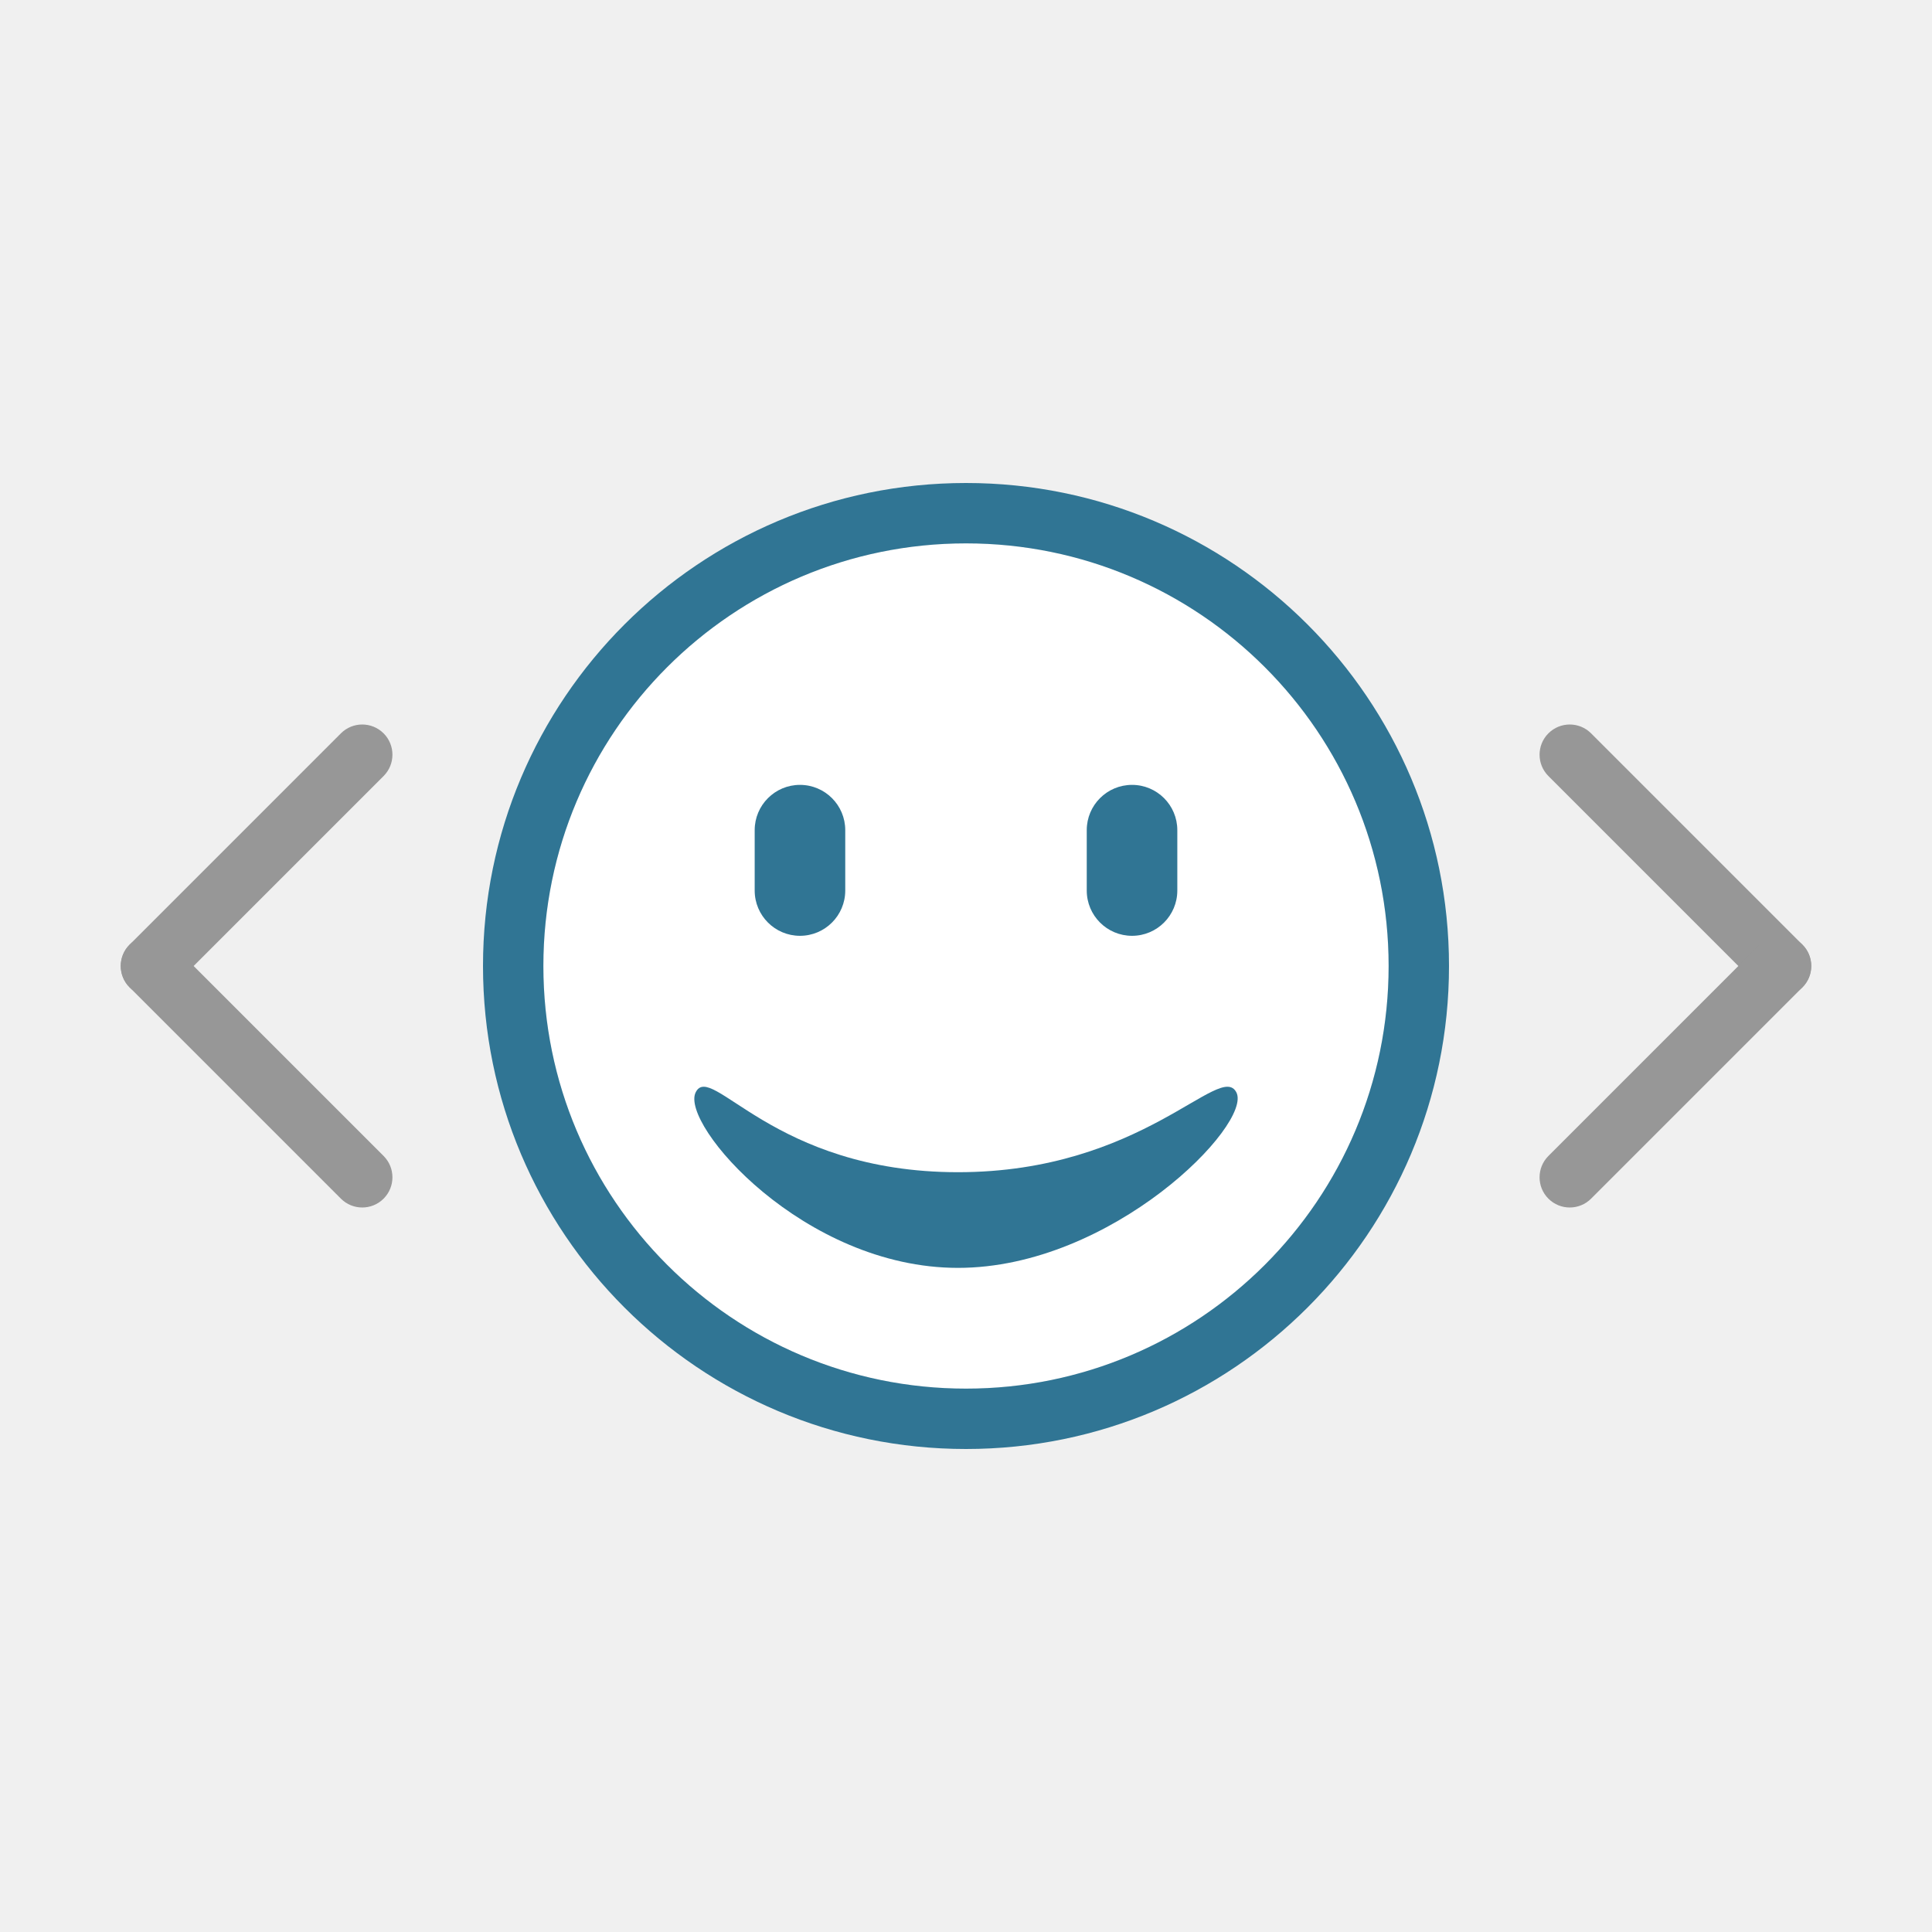
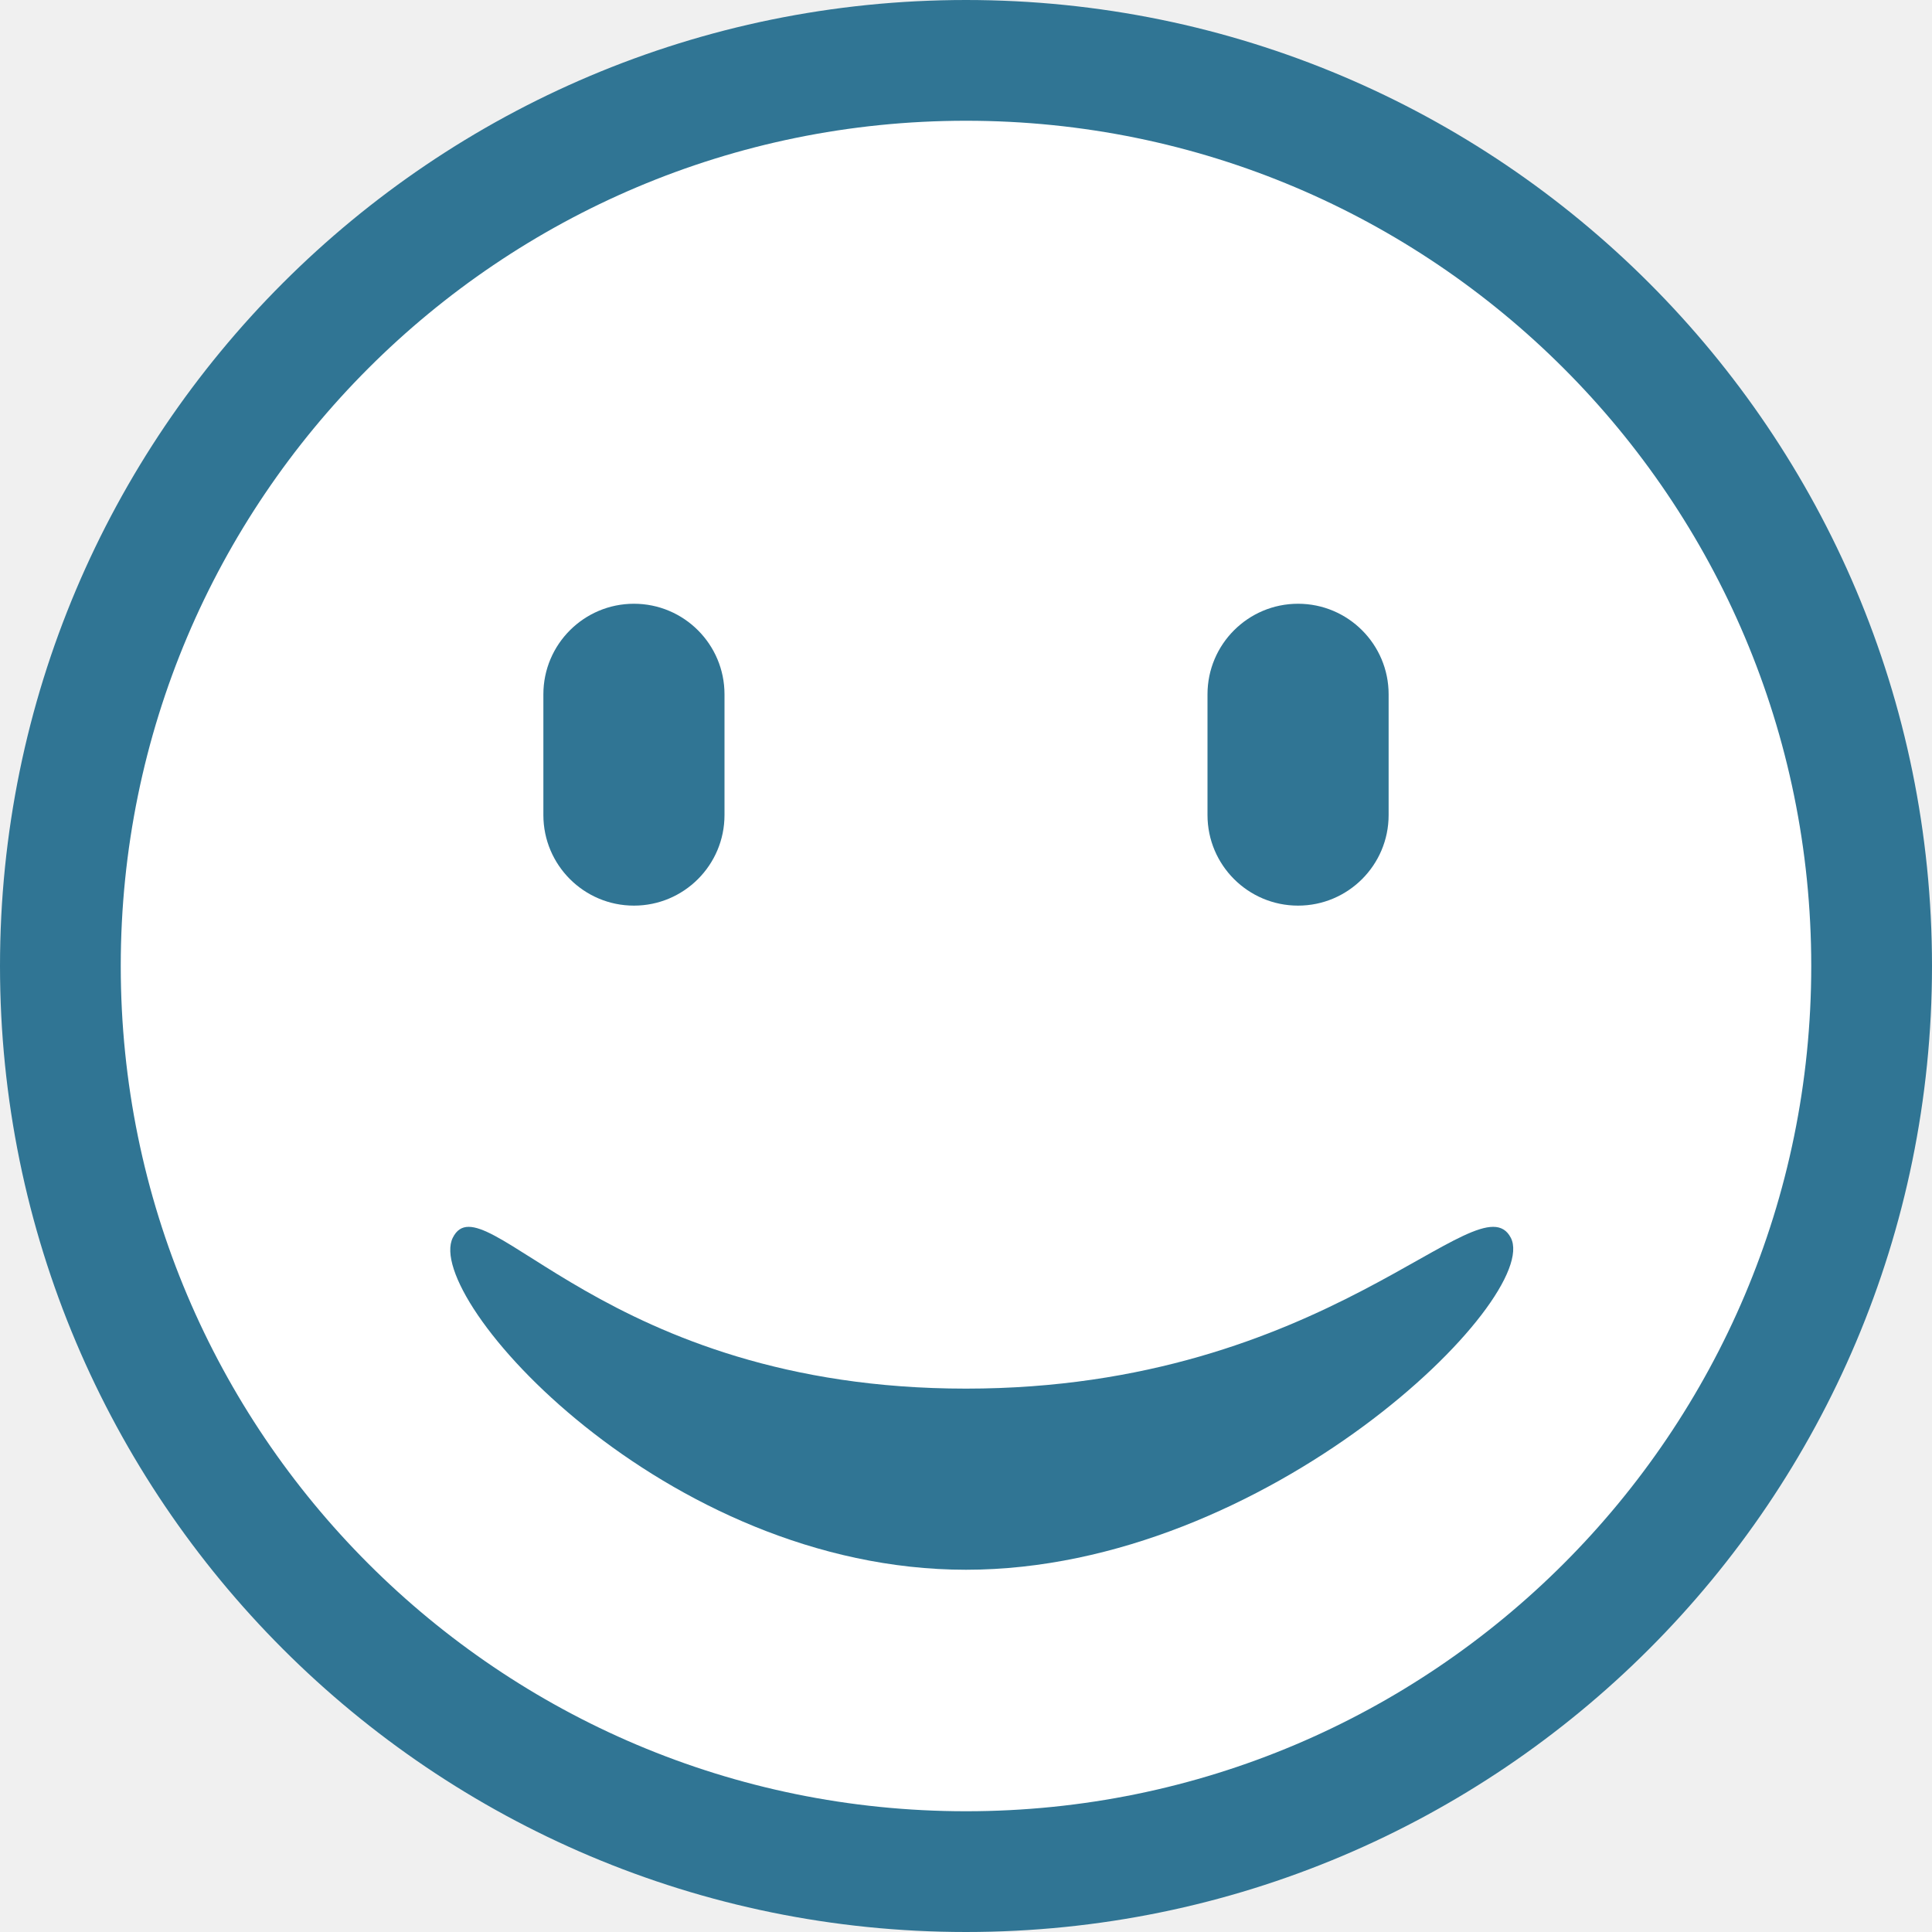
- <svg xmlns="http://www.w3.org/2000/svg" width="512" height="512" viewBox="0 0 512 512" fill="none">
-   <path fill-rule="evenodd" clip-rule="evenodd" d="M101.657 194.343C104.781 197.467 104.781 202.533 101.657 205.657L45.657 261.657C42.533 264.781 37.467 264.781 34.343 261.657C31.219 258.533 31.219 253.467 34.343 250.343L90.343 194.343C93.467 191.219 98.533 191.219 101.657 194.343Z" fill="#979797" />
-   <path fill-rule="evenodd" clip-rule="evenodd" d="M34.343 250.343C37.467 247.219 42.533 247.219 45.657 250.343L101.657 306.343C104.781 309.467 104.781 314.533 101.657 317.657C98.533 320.781 93.467 320.781 90.343 317.657L34.343 261.657C31.219 258.533 31.219 253.467 34.343 250.343Z" fill="#979797" />
-   <path fill-rule="evenodd" clip-rule="evenodd" d="M410.343 194.343C413.467 191.219 418.533 191.219 421.657 194.343L477.657 250.343C480.781 253.467 480.781 258.533 477.657 261.657C474.533 264.781 469.467 264.781 466.343 261.657L410.343 205.657C407.219 202.533 407.219 197.467 410.343 194.343Z" fill="#979797" />
-   <path fill-rule="evenodd" clip-rule="evenodd" d="M477.657 250.343C480.781 253.467 480.781 258.533 477.657 261.657L421.657 317.657C418.533 320.781 413.467 320.781 410.343 317.657C407.219 314.533 407.219 309.467 410.343 306.343L466.343 250.343C469.467 247.219 474.533 247.219 477.657 250.343Z" fill="#979797" />
-   <path fill-rule="evenodd" clip-rule="evenodd" d="M256 144C194.144 144 144 194.144 144 256C144 317.856 194.144 368 256 368C317.856 368 368 317.856 368 256C368 194.144 317.856 144 256 144Z" fill="white" />
-   <path fill-rule="evenodd" clip-rule="evenodd" d="M256 144C194.144 144 144 194.144 144 256C144 317.856 194.144 368 256 368C317.856 368 368 317.856 368 256C368 194.144 317.856 144 256 144ZM128 256C128 185.308 185.308 128 256 128C326.692 128 384 185.308 384 256C384 326.692 326.692 384 256 384C185.308 384 128 326.692 128 256Z" fill="#307594" />
-   <path d="M224 220C224 213.373 218.627 208 212 208C205.373 208 200 213.373 200 220V236C200 242.627 205.373 248 212 248C218.627 248 224 242.627 224 236V220Z" fill="#307594" />
-   <path d="M312 220C312 213.373 306.627 208 300 208C293.373 208 288 213.373 288 220V236C288 242.627 293.373 248 300 248C306.627 248 312 242.627 312 236V220Z" fill="#307594" />
-   <path fill-rule="evenodd" clip-rule="evenodd" d="M253.865 336C294.759 336 331.927 297.93 327.666 289.519C323.384 281.067 302.937 310.646 253.865 310.646C204.793 310.646 188.435 281.067 184.346 289.519C180.256 297.97 212.971 336 253.865 336Z" fill="#307594" />
+ <svg xmlns="http://www.w3.org/2000/svg" width="32" height="32" viewBox="0 0 32 32">
+   <path d="M16 31C24.284 31 31 24.284 31 16C31 7.716 24.284 1 16 1C7.716 1 1 7.716 1 16C1 24.284 7.716 31 16 31Z" fill="white" stroke="#307594" stroke-width="2" />
+   <path d="M12 11.5C12 10.672 11.328 10 10.5 10C9.672 10 9 10.672 9 11.5V13.5C9 14.328 9.672 15 10.5 15C11.328 15 12 14.328 12 13.5V11.5Z" fill="#307594" />
+   <path d="M23 11.5C23 10.672 22.328 10 21.5 10C20.672 10 20 10.672 20 11.5V13.5C20 14.328 20.672 15 21.5 15C22.328 15 23 14.328 23 13.5V11.5Z" fill="#307594" />
+   <path fill-rule="evenodd" clip-rule="evenodd" d="M16 26C21 26 25.545 21.495 25.023 20.5C24.5 19.5 22 23 16 23C10 23 8 19.5 7.5 20.5C7 21.5 11 26 16 26Z" fill="#307594" />
</svg>
